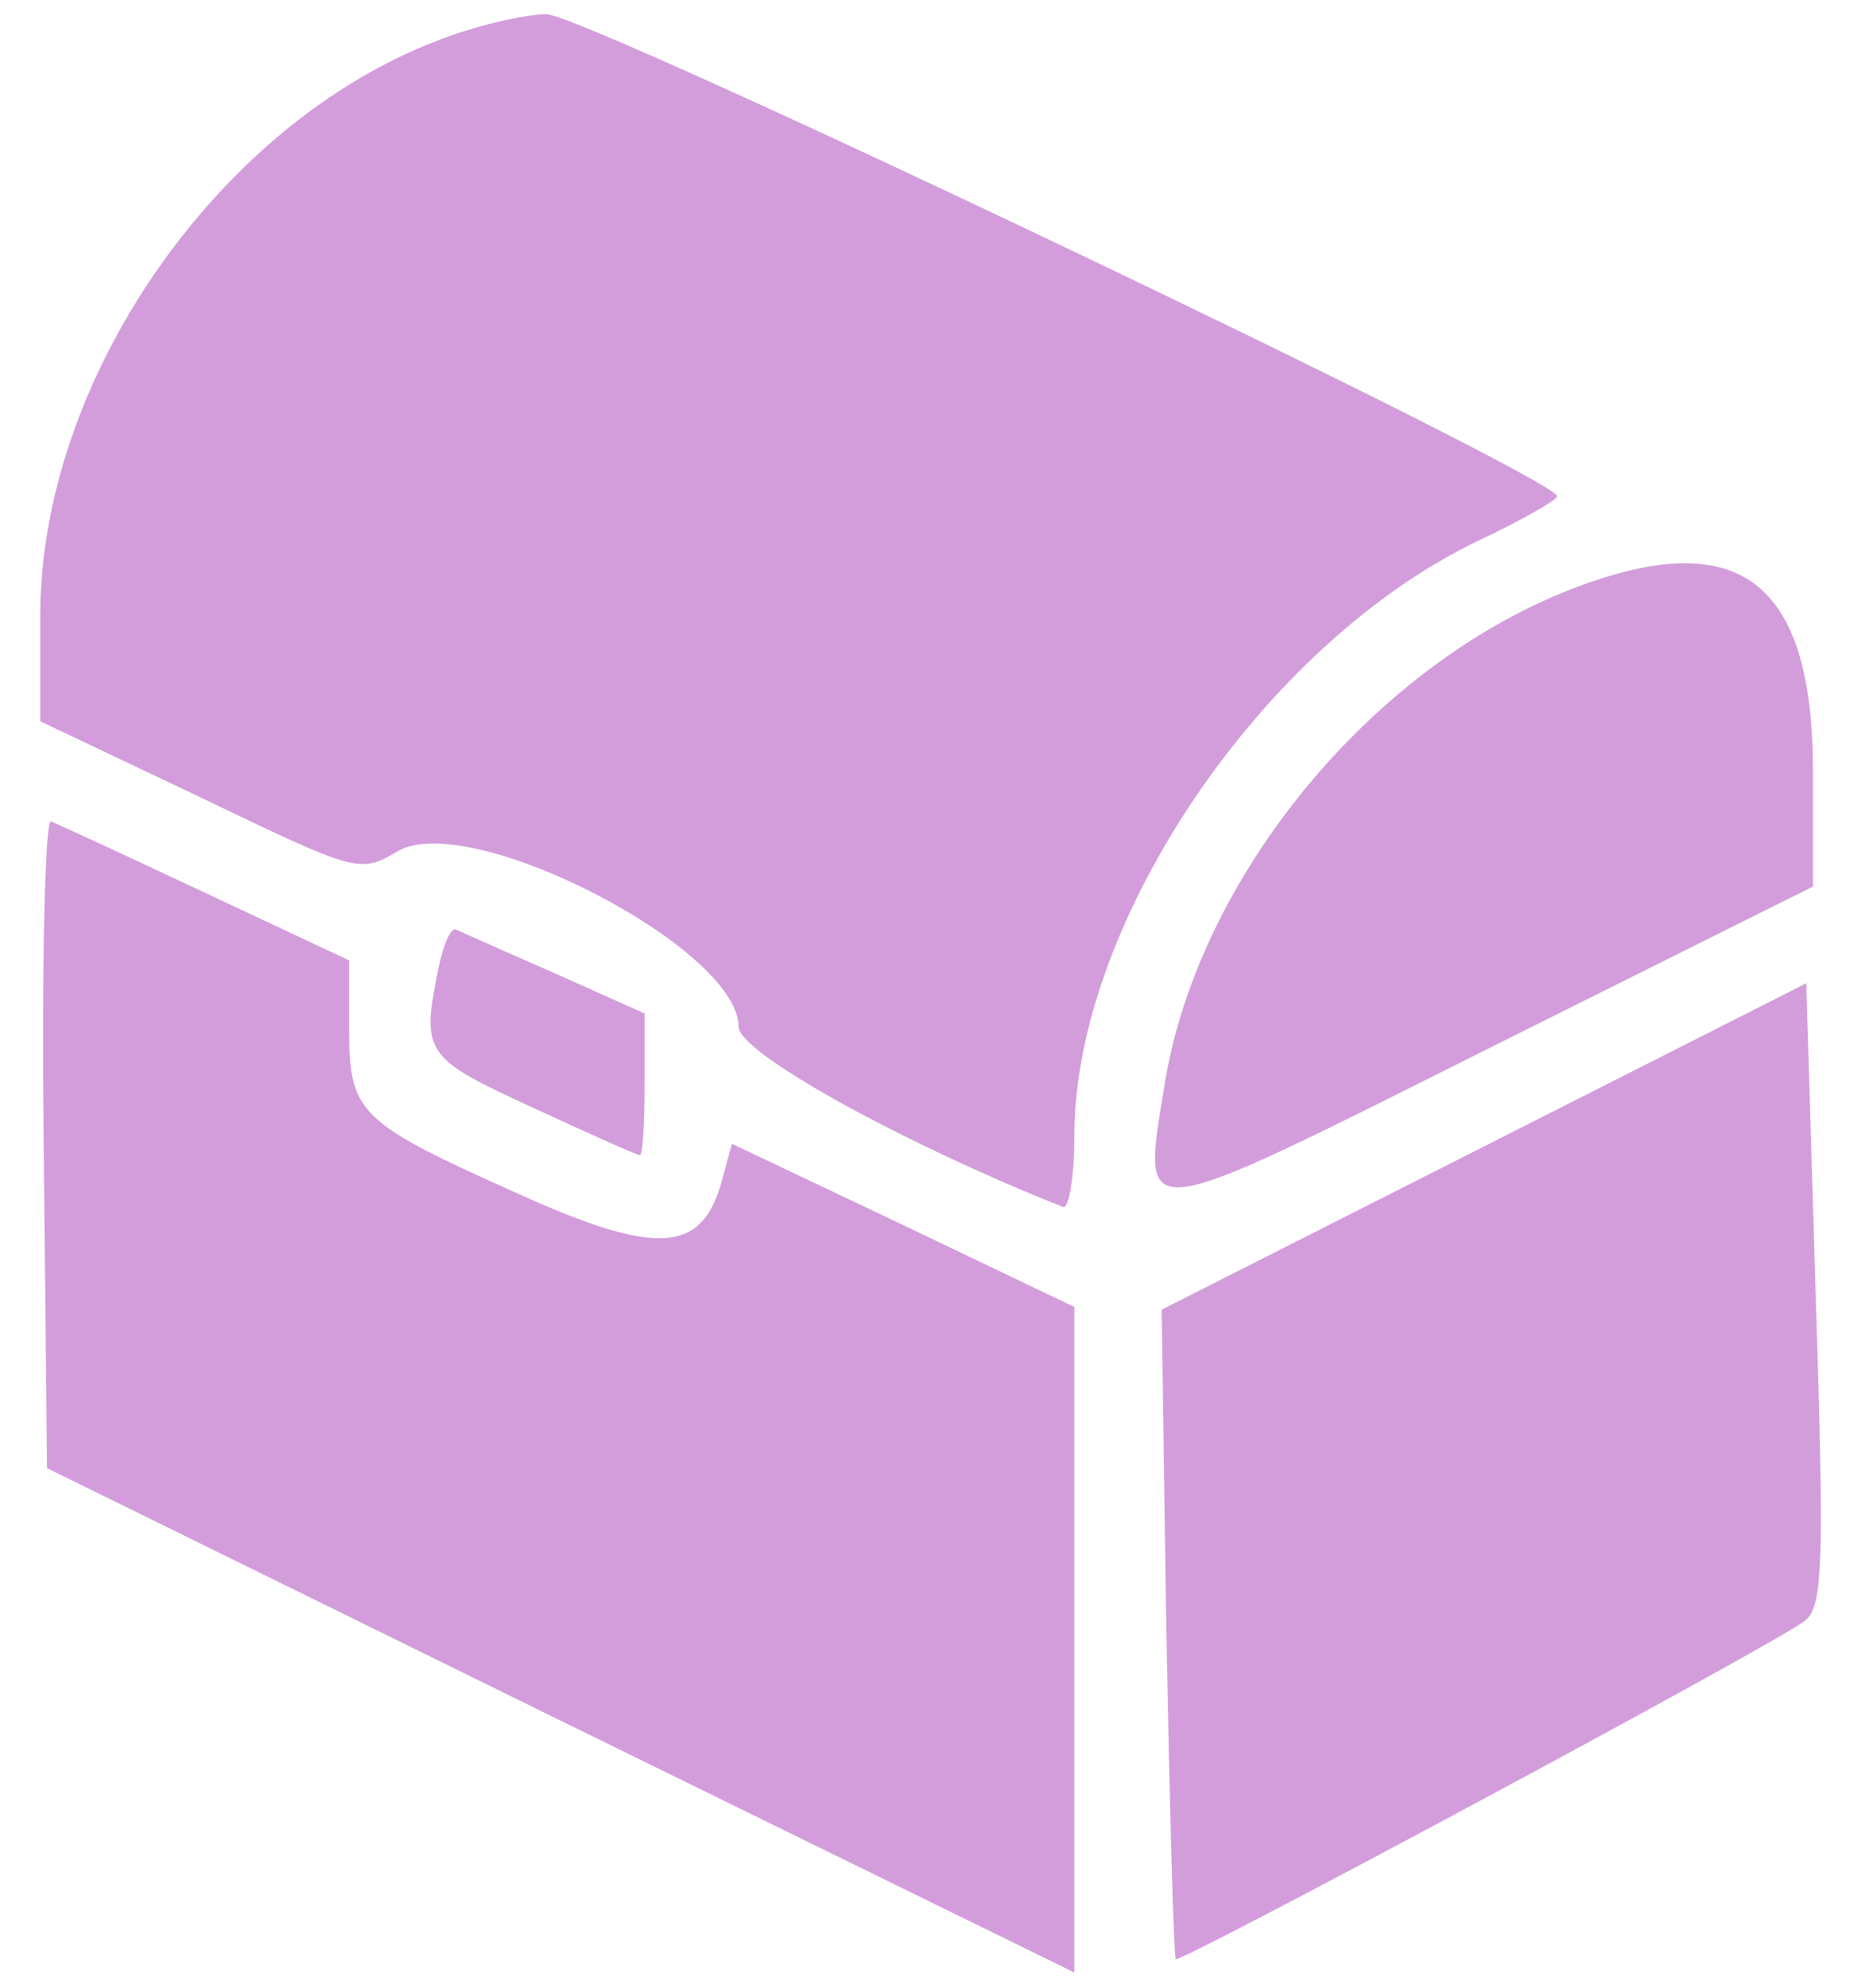
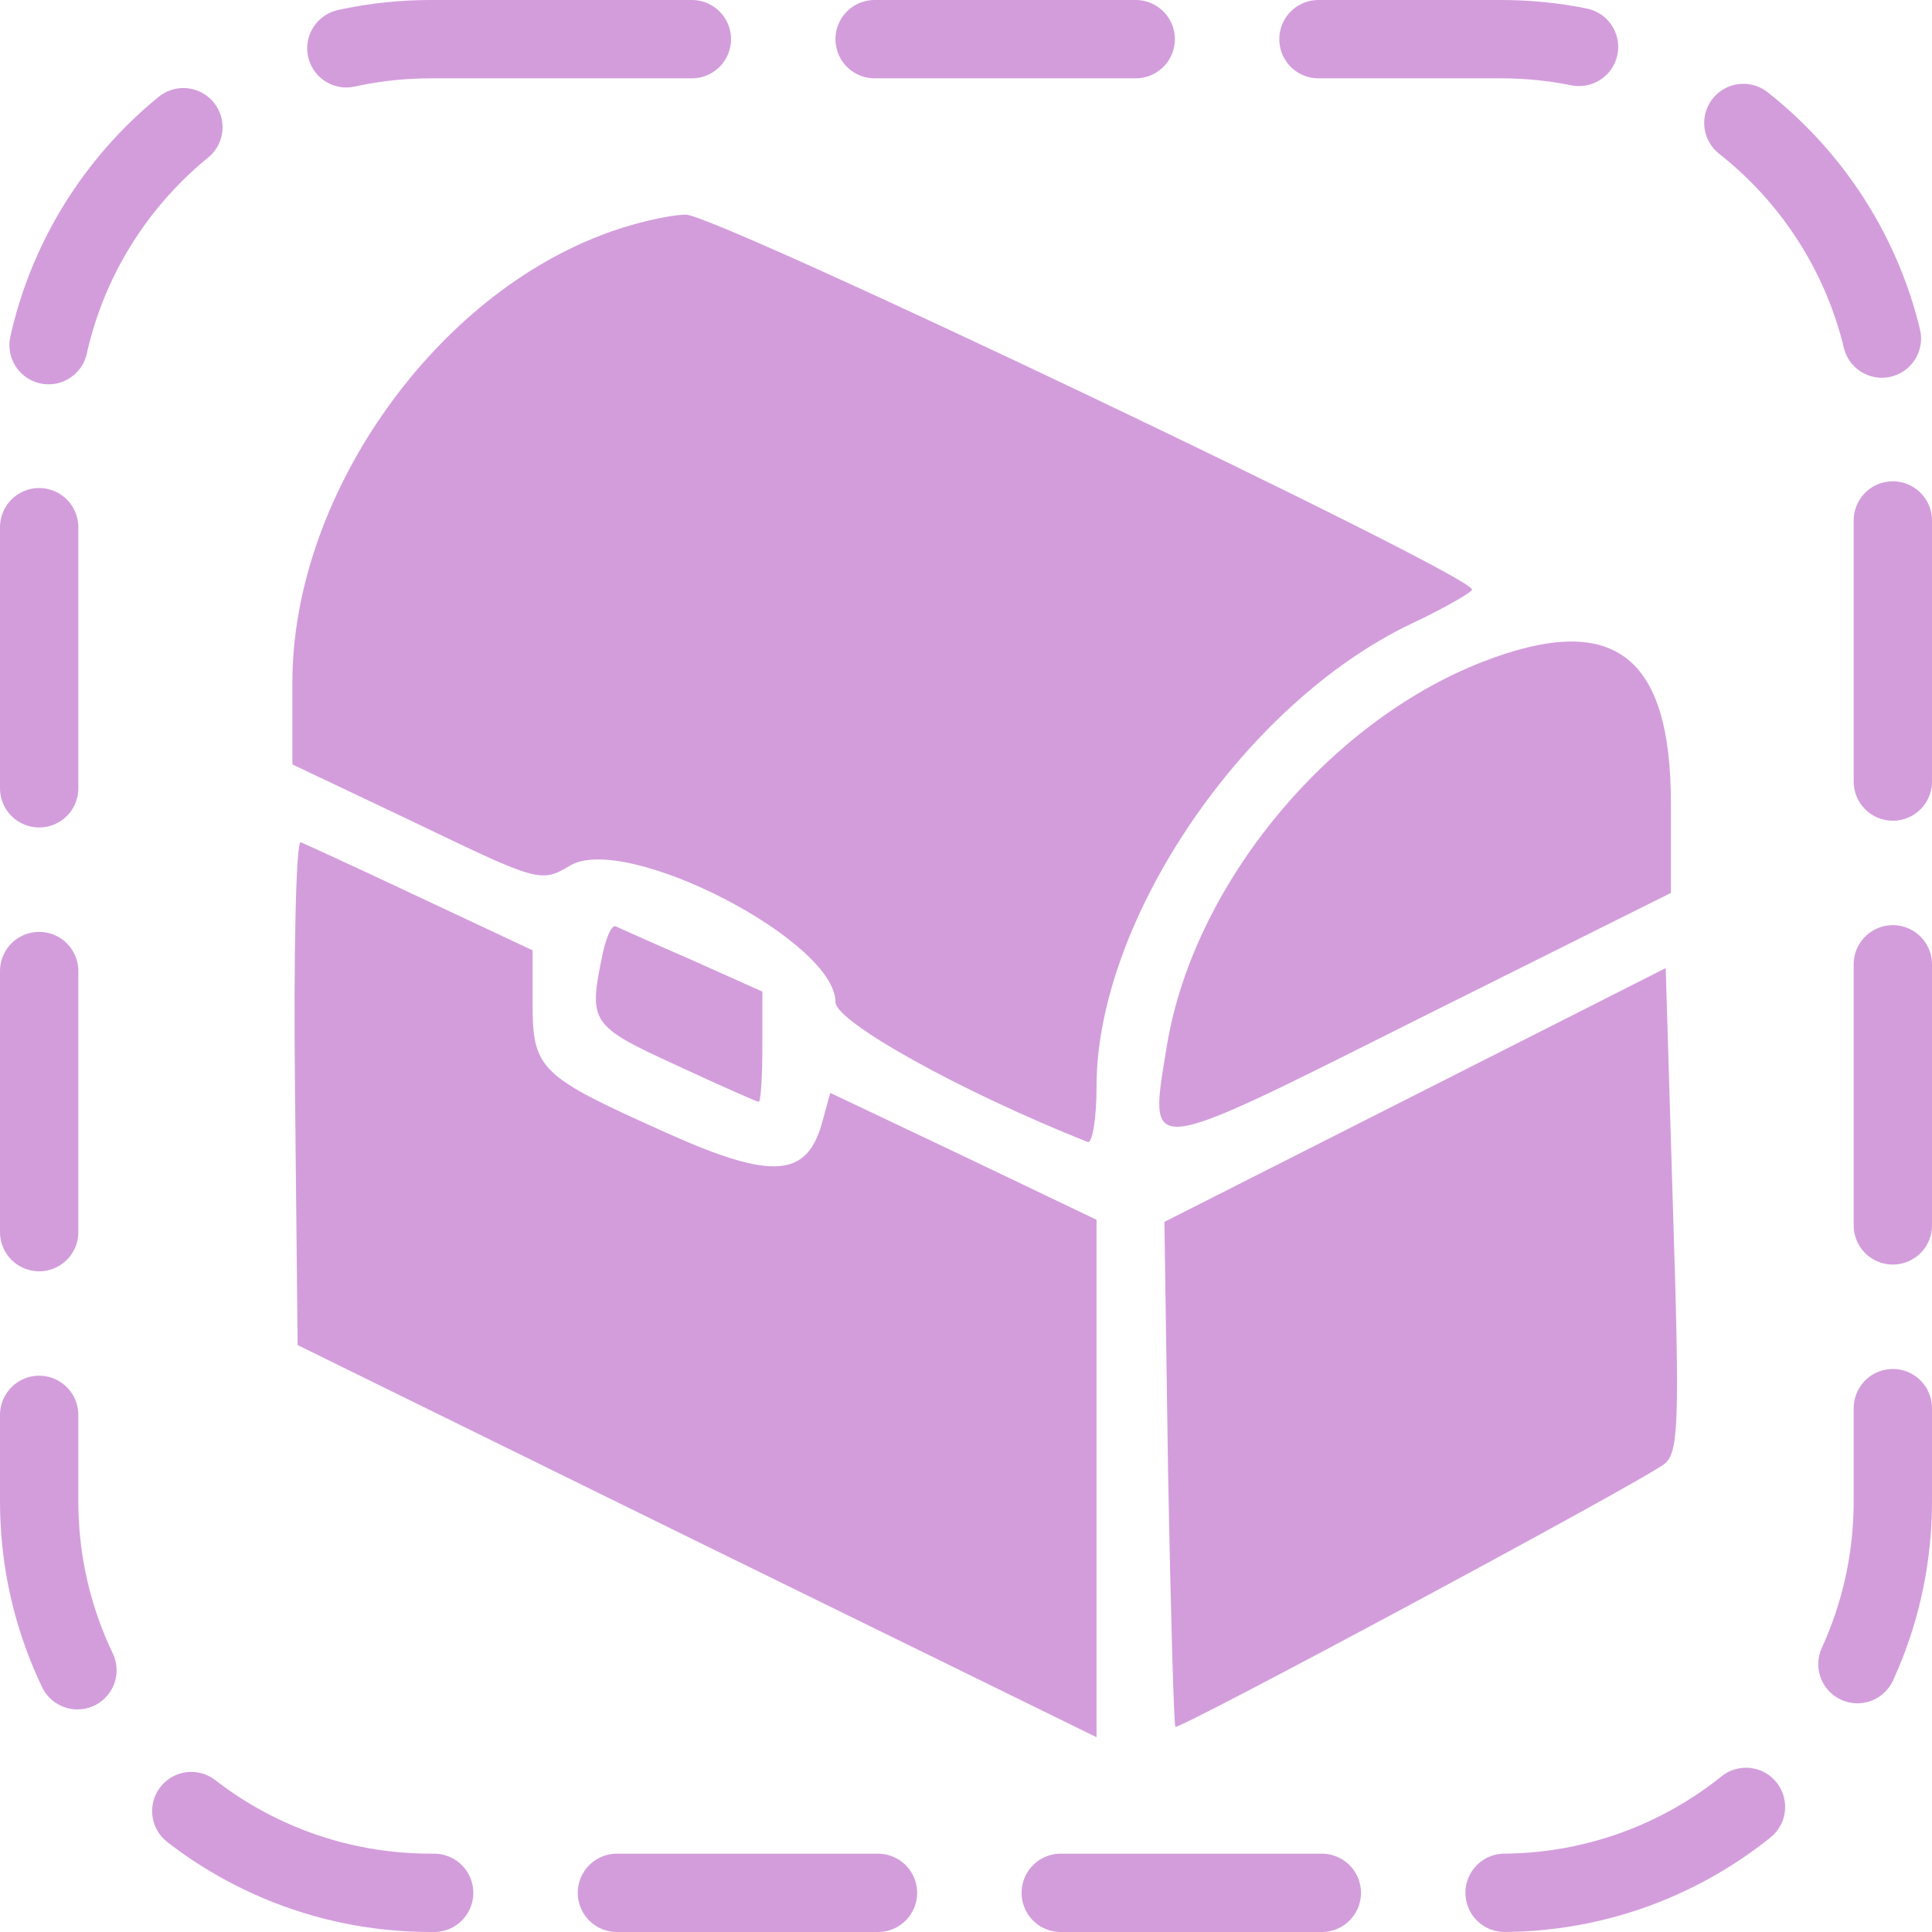
- <svg xmlns="http://www.w3.org/2000/svg" version="1.0" width="138pt" height="148pt" viewBox="0 0 138 148" preserveAspectRatio="xMidYMid meet">
-   <g transform="translate(0,148) scale(0.05,-0.05)" fill="rgba(206, 147, 216, 0.9)" stroke="none">
+ <svg xmlns="http://www.w3.org/2000/svg" version="1.0" width="148" height="148" viewBox="0 0 148 148" preserveAspectRatio="xMidYMid meet">
+   <rect x="3" y="3" width="142" height="142" rx="30" ry="30" fill="none" stroke="rgba(206, 147, 216, 0.9)" stroke-width="6" stroke-dasharray="20, 14" stroke-linecap="round" />
+   <g transform="translate(20, 134) scale(0.04, -0.04)" fill="rgba(206, 147, 216, 0.9)" stroke="none">
    <path d="M650 2899 c-328 -126 -590 -506 -590 -855 l0 -158 238 -113 c235 -113 238 -114 295 -80 108 61 507 -145 507 -262 0 -38 241 -172 483 -268 9 -3 17 44 17 106 0 319 283 735 604 887 63 30 114 59 115 65 3 27 -1448 719 -1506 718 -35 -1 -108 -18 -163 -40z" />
    <path d="M2338 2082 c-296 -116 -552 -427 -603 -733 -35 -216 -53 -218 484 51 l481 240 0 171 c0 286 -111 369 -362 271z" />
    <path d="M65 1259 l5 -485 765 -376 765 -375 0 495 0 496 -255 122 -255 121 -15 -55 c-29 -108 -96 -113 -302 -20 -239 107 -253 120 -253 246 l0 102 -213 100 c-117 55 -221 103 -231 107 -9 4 -14 -212 -11 -478z" />
    <path d="M653 1518 c-26 -126 -21 -133 140 -207 84 -39 156 -71 160 -71 4 0 7 47 7 106 l0 105 -134 60 c-74 32 -140 62 -147 65 -8 3 -19 -23 -26 -58z" />
    <path d="M2210 1253 l-480 -243 7 -480 c5 -264 11 -483 14 -487 6 -7 887 466 936 503 28 21 30 79 17 487 l-14 463 -480 -243z" />
  </g>
</svg>
